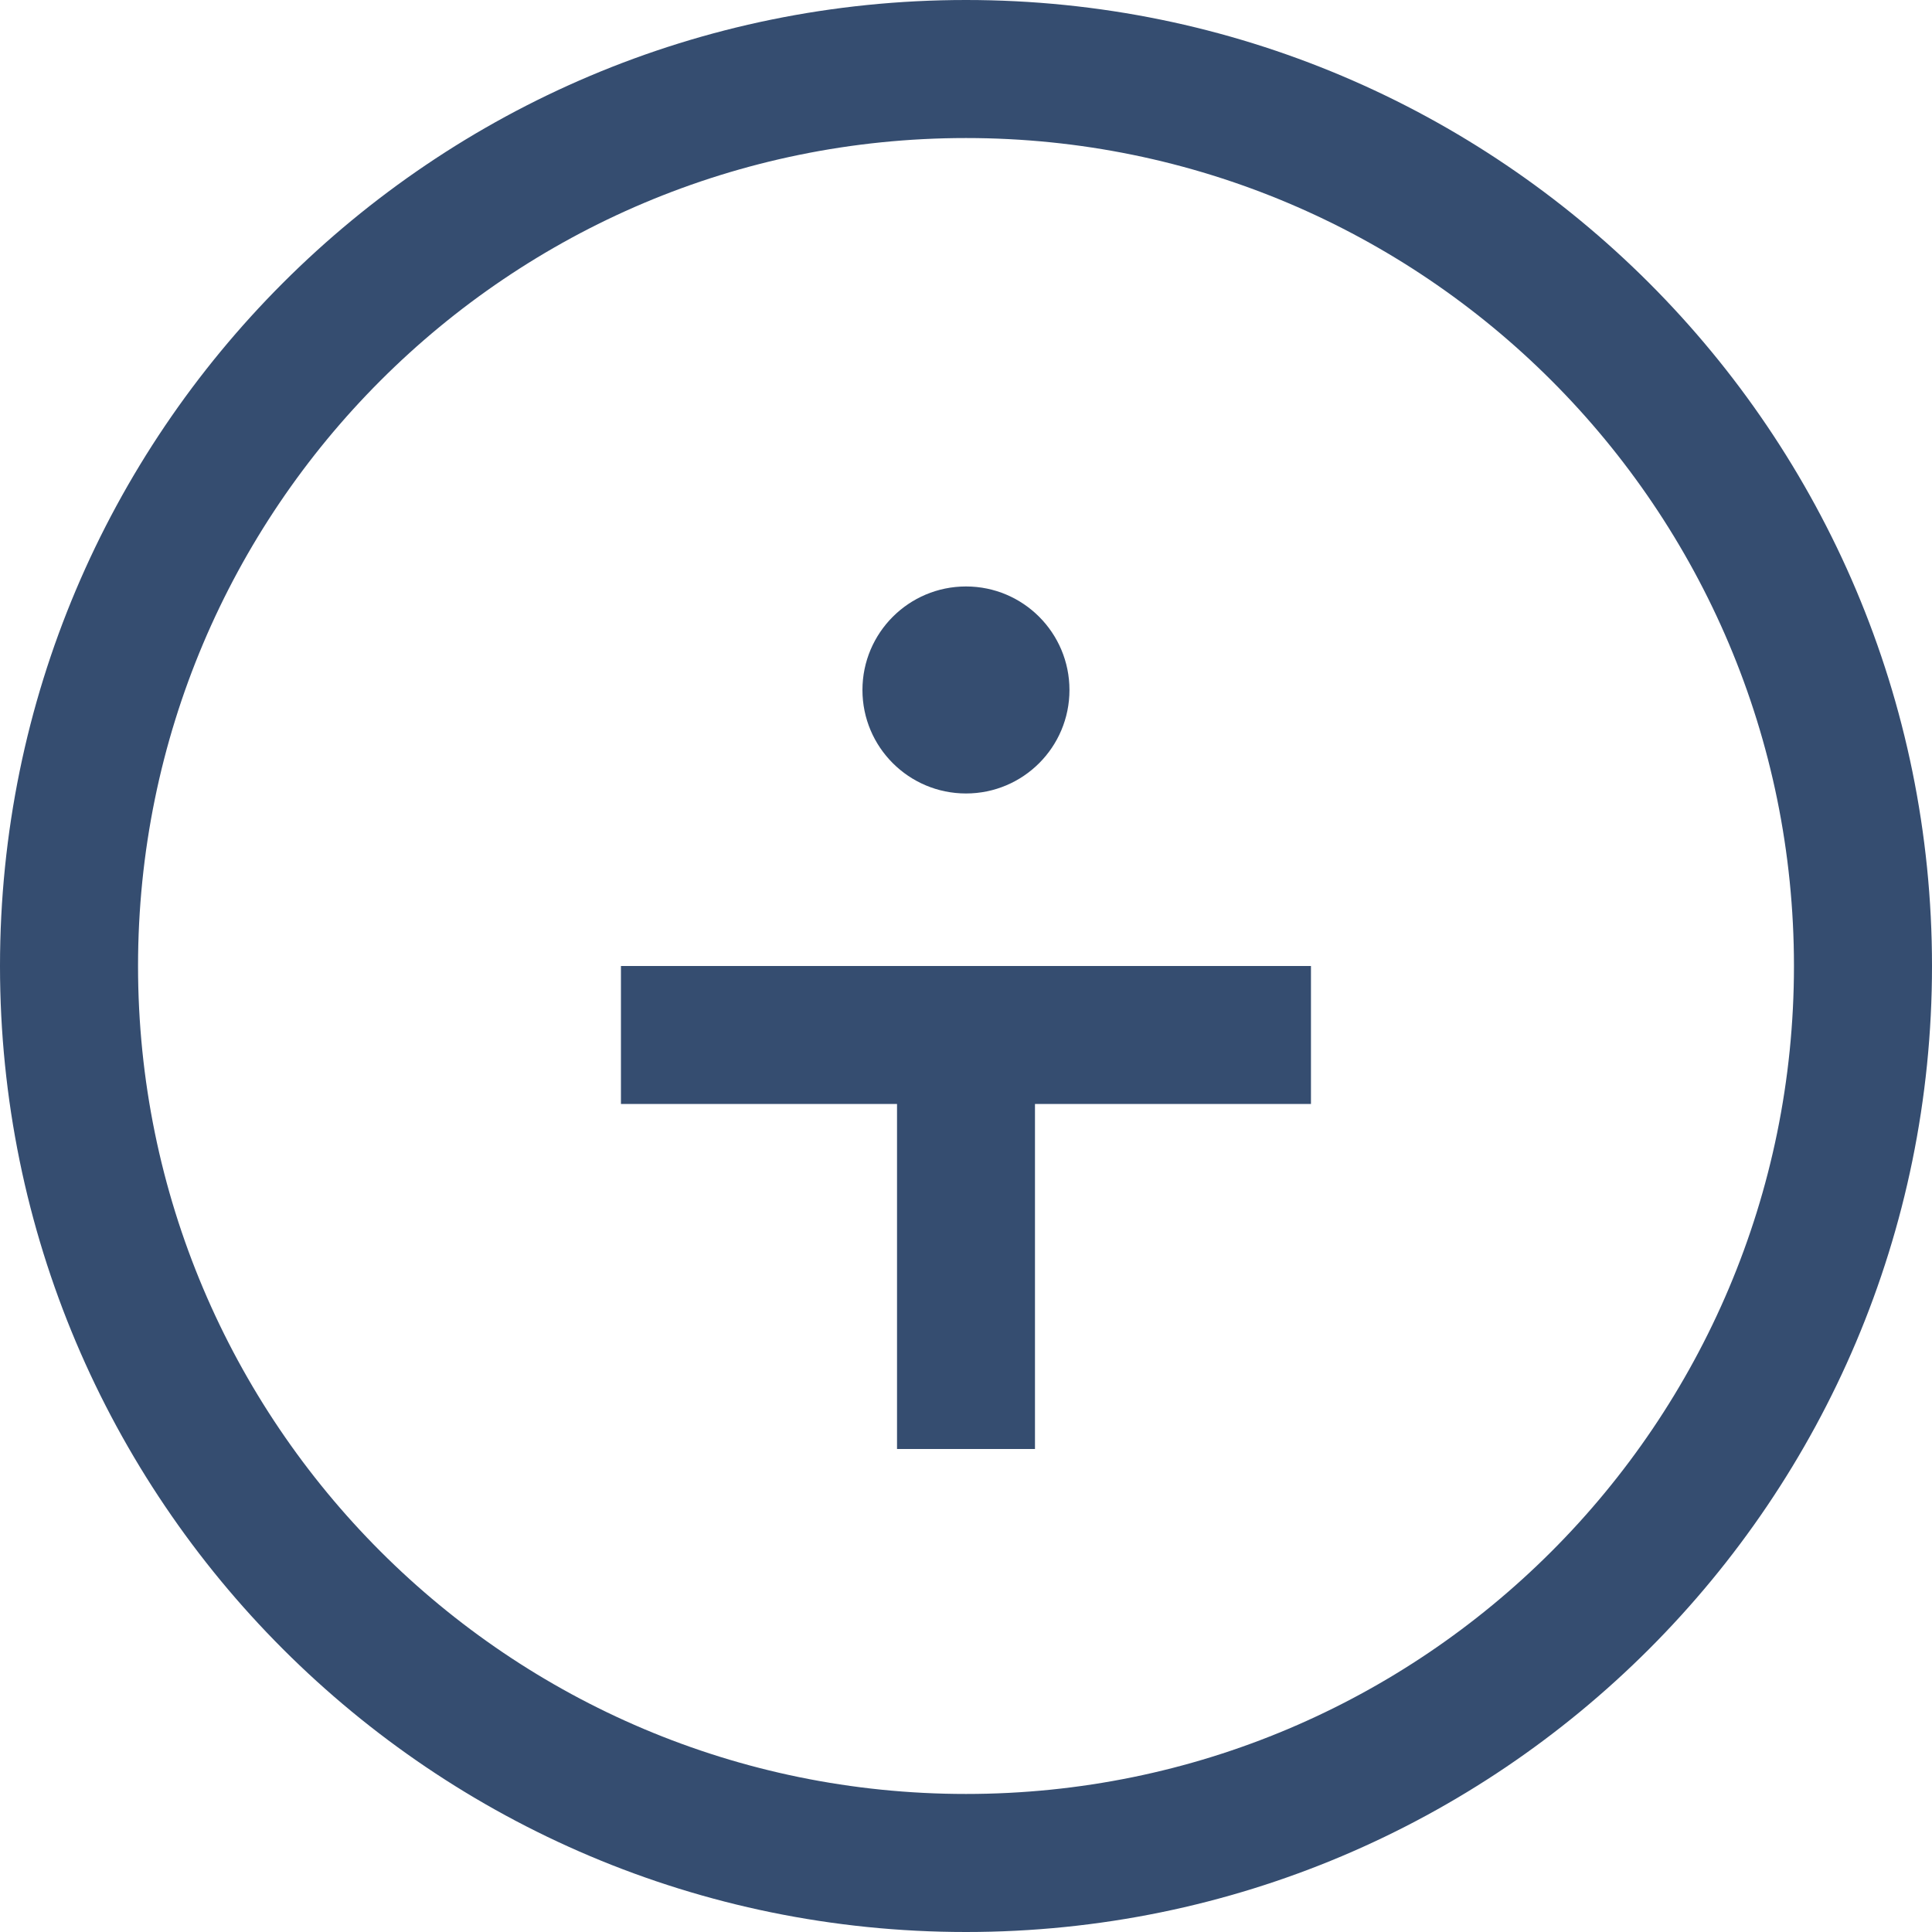
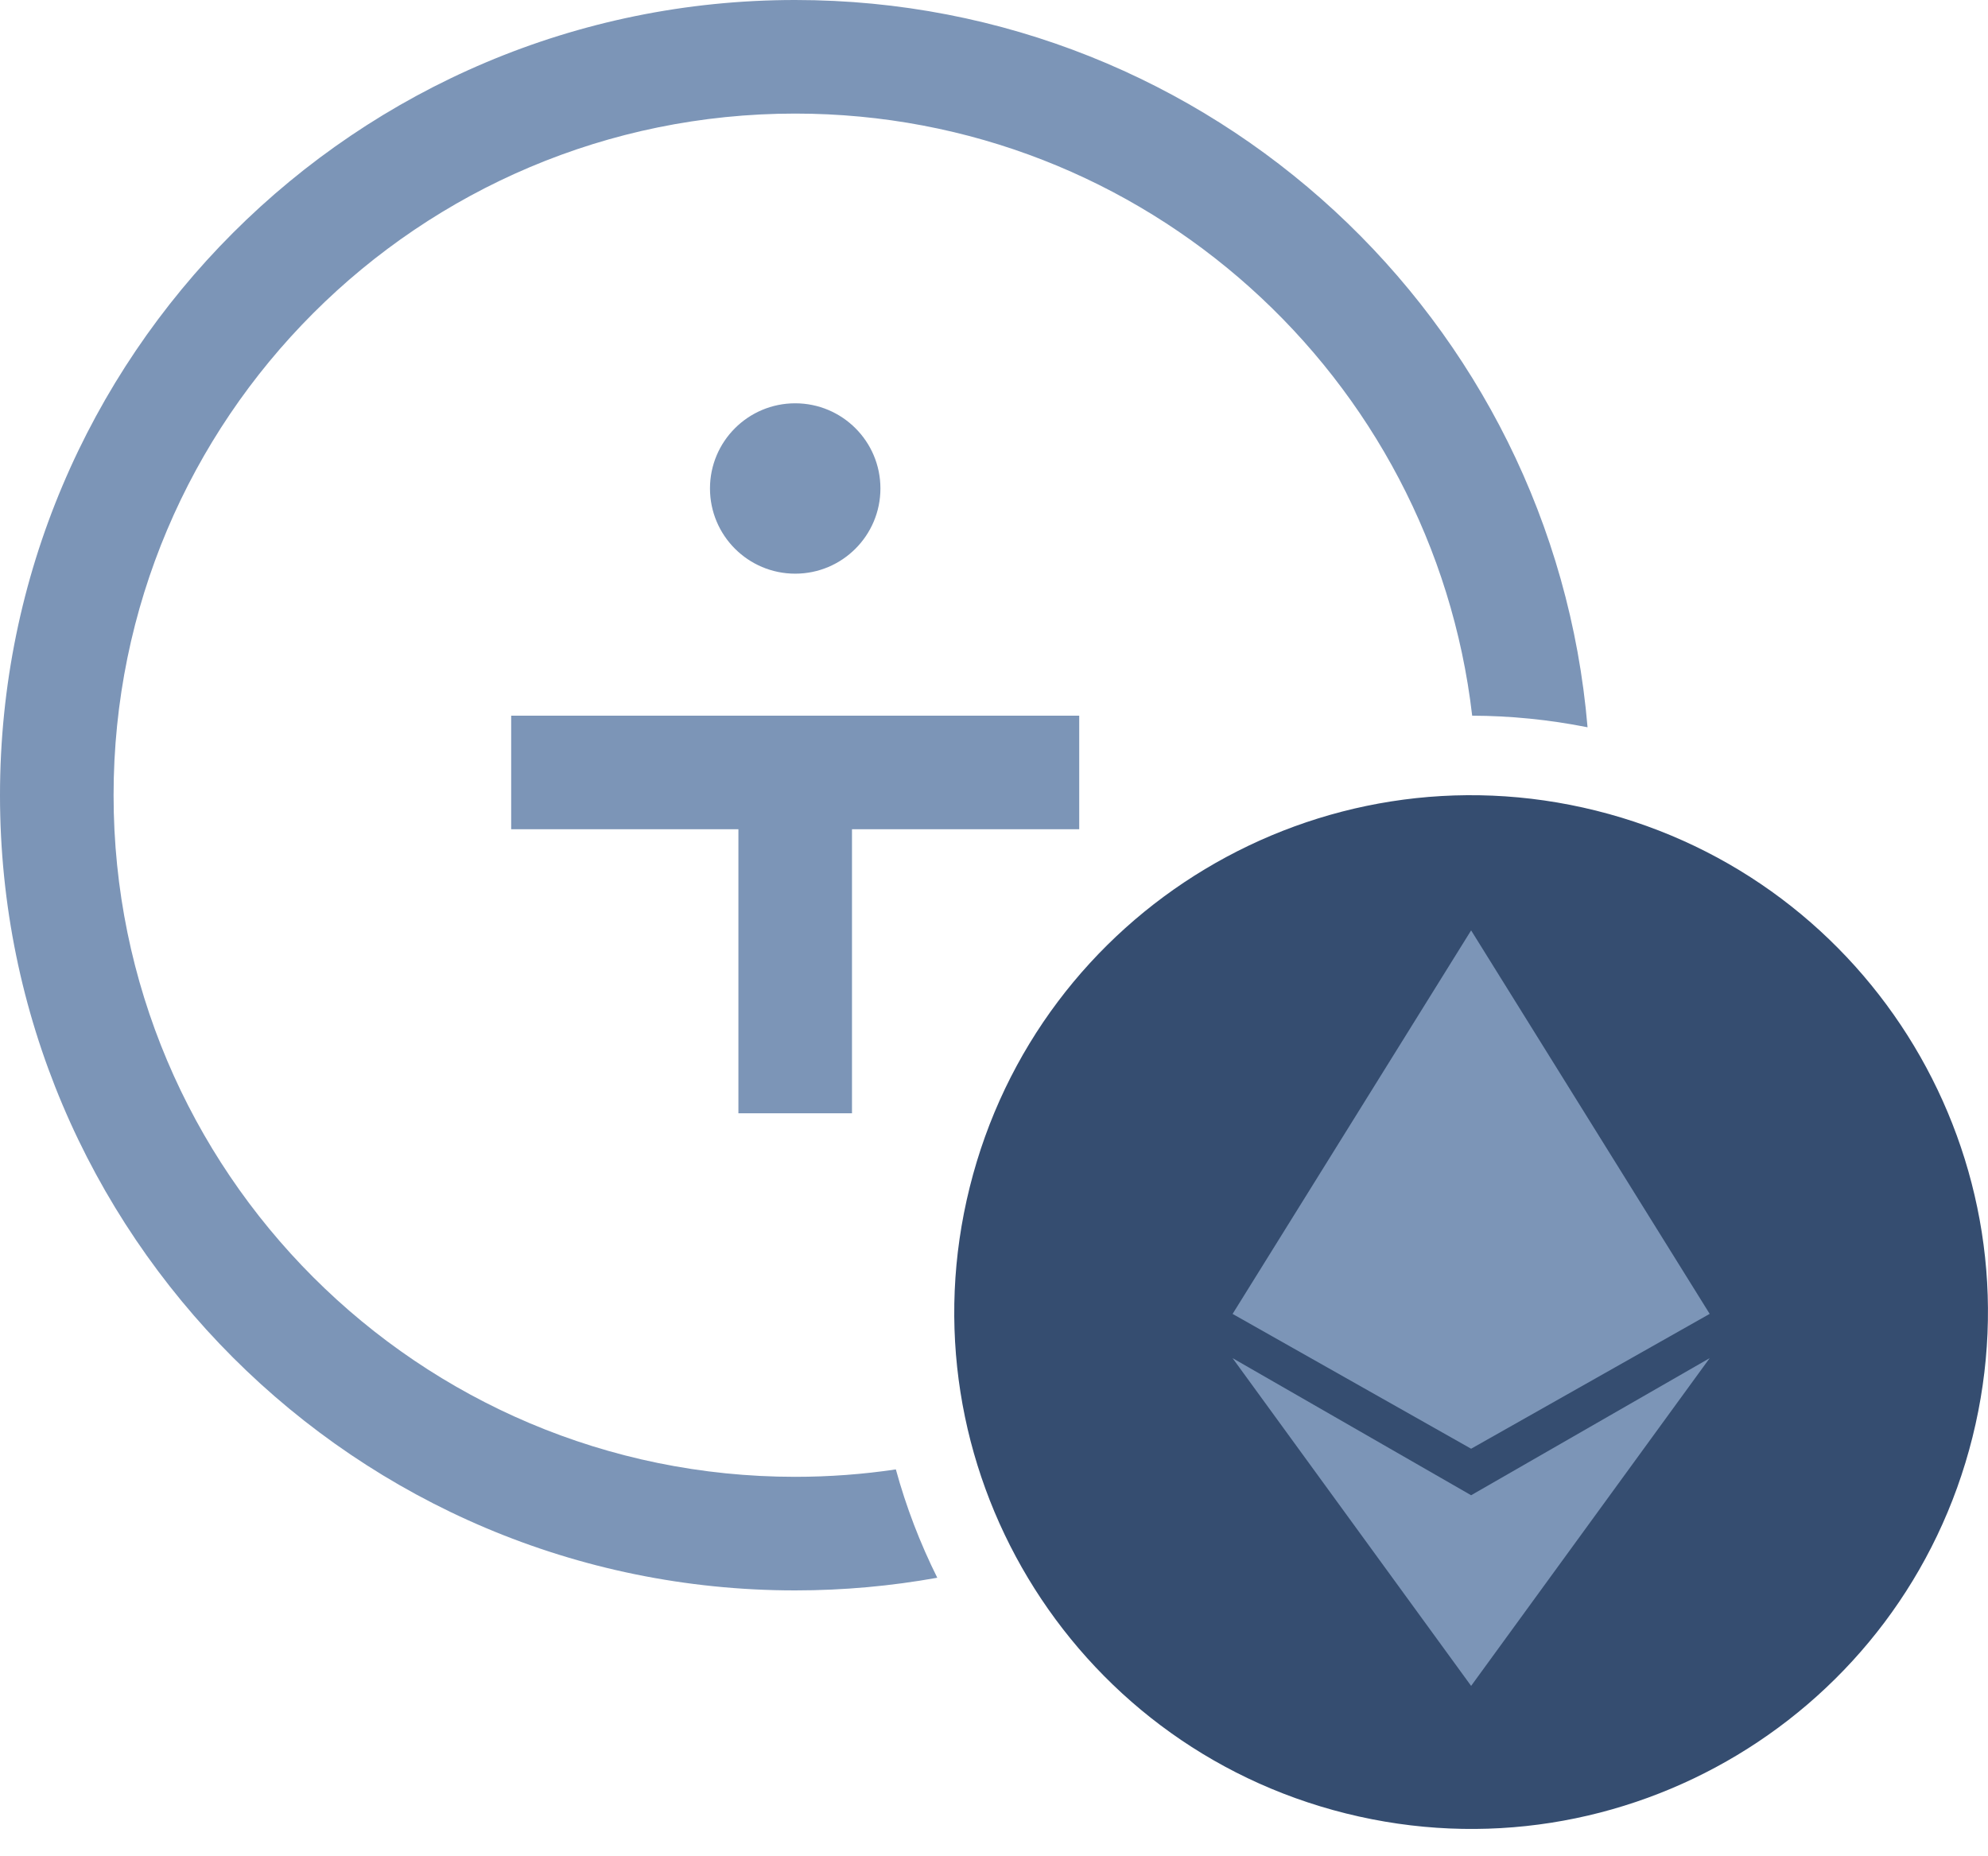
- <svg xmlns="http://www.w3.org/2000/svg" width="20" height="20" viewBox="0 0 20 20" fill="none">
-   <path fill-rule="evenodd" clip-rule="evenodd" d="M10 18.571C14.734 18.571 18.571 14.734 18.571 10C18.571 5.266 14.734 1.429 10 1.429C5.266 1.429 1.429 5.266 1.429 10C1.429 14.734 5.266 18.571 10 18.571ZM10 20C15.523 20 20 15.523 20 10C20 4.477 15.523 0 10 0C4.477 0 0 4.477 0 10C0 15.523 4.477 20 10 20Z" fill="#354D70" />
-   <path fill-rule="evenodd" clip-rule="evenodd" d="M10 8.214C10.592 8.214 11.071 7.734 11.071 7.143C11.071 6.551 10.592 6.071 10 6.071C9.408 6.071 8.928 6.551 8.928 7.143C8.928 7.734 9.408 8.214 10 8.214ZM6.428 10H9.286H10.714H13.571V11.428H10.714V15L9.286 15L9.286 11.428H6.428V10Z" fill="#354D70" />
+ <svg xmlns="http://www.w3.org/2000/svg" width="30" height="28" viewBox="0 0 30 28" fill="none">
+   <path fill-rule="evenodd" clip-rule="evenodd" d="M13.519 22.174C13.023 22.248 12.516 22.286 12 22.286C6.319 22.286 1.714 17.681 1.714 12C1.714 6.319 6.319 1.714 12 1.714C17.275 1.714 21.622 5.685 22.216 10.8C22.791 10.802 23.374 10.859 23.957 10.975C23.437 4.827 18.282 0 12 0C5.373 0 0 5.373 0 12C0 18.627 5.373 24 12 24C12.732 24 13.448 23.934 14.144 23.809C13.884 23.287 13.674 22.74 13.519 22.174ZM12 8.657C12.71 8.657 13.286 8.081 13.286 7.371C13.286 6.661 12.71 6.086 12 6.086C11.29 6.086 10.714 6.661 10.714 7.371C10.714 8.081 11.29 8.657 12 8.657ZM7.714 10.8H11.143H12.857H16.286V12.514H12.857V16.8H11.143V12.514H7.714V10.8Z" fill="#7C95B7" />
+   <path d="M29.766 21.687C28.724 25.866 24.492 28.409 20.312 27.366C16.134 26.325 13.591 22.092 14.634 17.914C15.675 13.735 19.908 11.192 24.086 12.233C28.265 13.275 30.808 17.508 29.766 21.687Z" fill="#354D70" />
+   <path fill-rule="evenodd" clip-rule="evenodd" d="M25.8 19.828L25.8 19.827L22.2 14.04L18.601 19.827L18.6 19.827L18.601 19.827L18.6 19.828L18.601 19.828L22.2 21.862V18.214L22.2 18.214V21.862L25.8 19.827L25.8 19.828ZM18.6 20.495L22.2 25.441V22.564L18.6 20.495ZM25.8 20.495L22.2 25.441V22.564L25.8 20.495Z" fill="#7C95B7" />
</svg>
